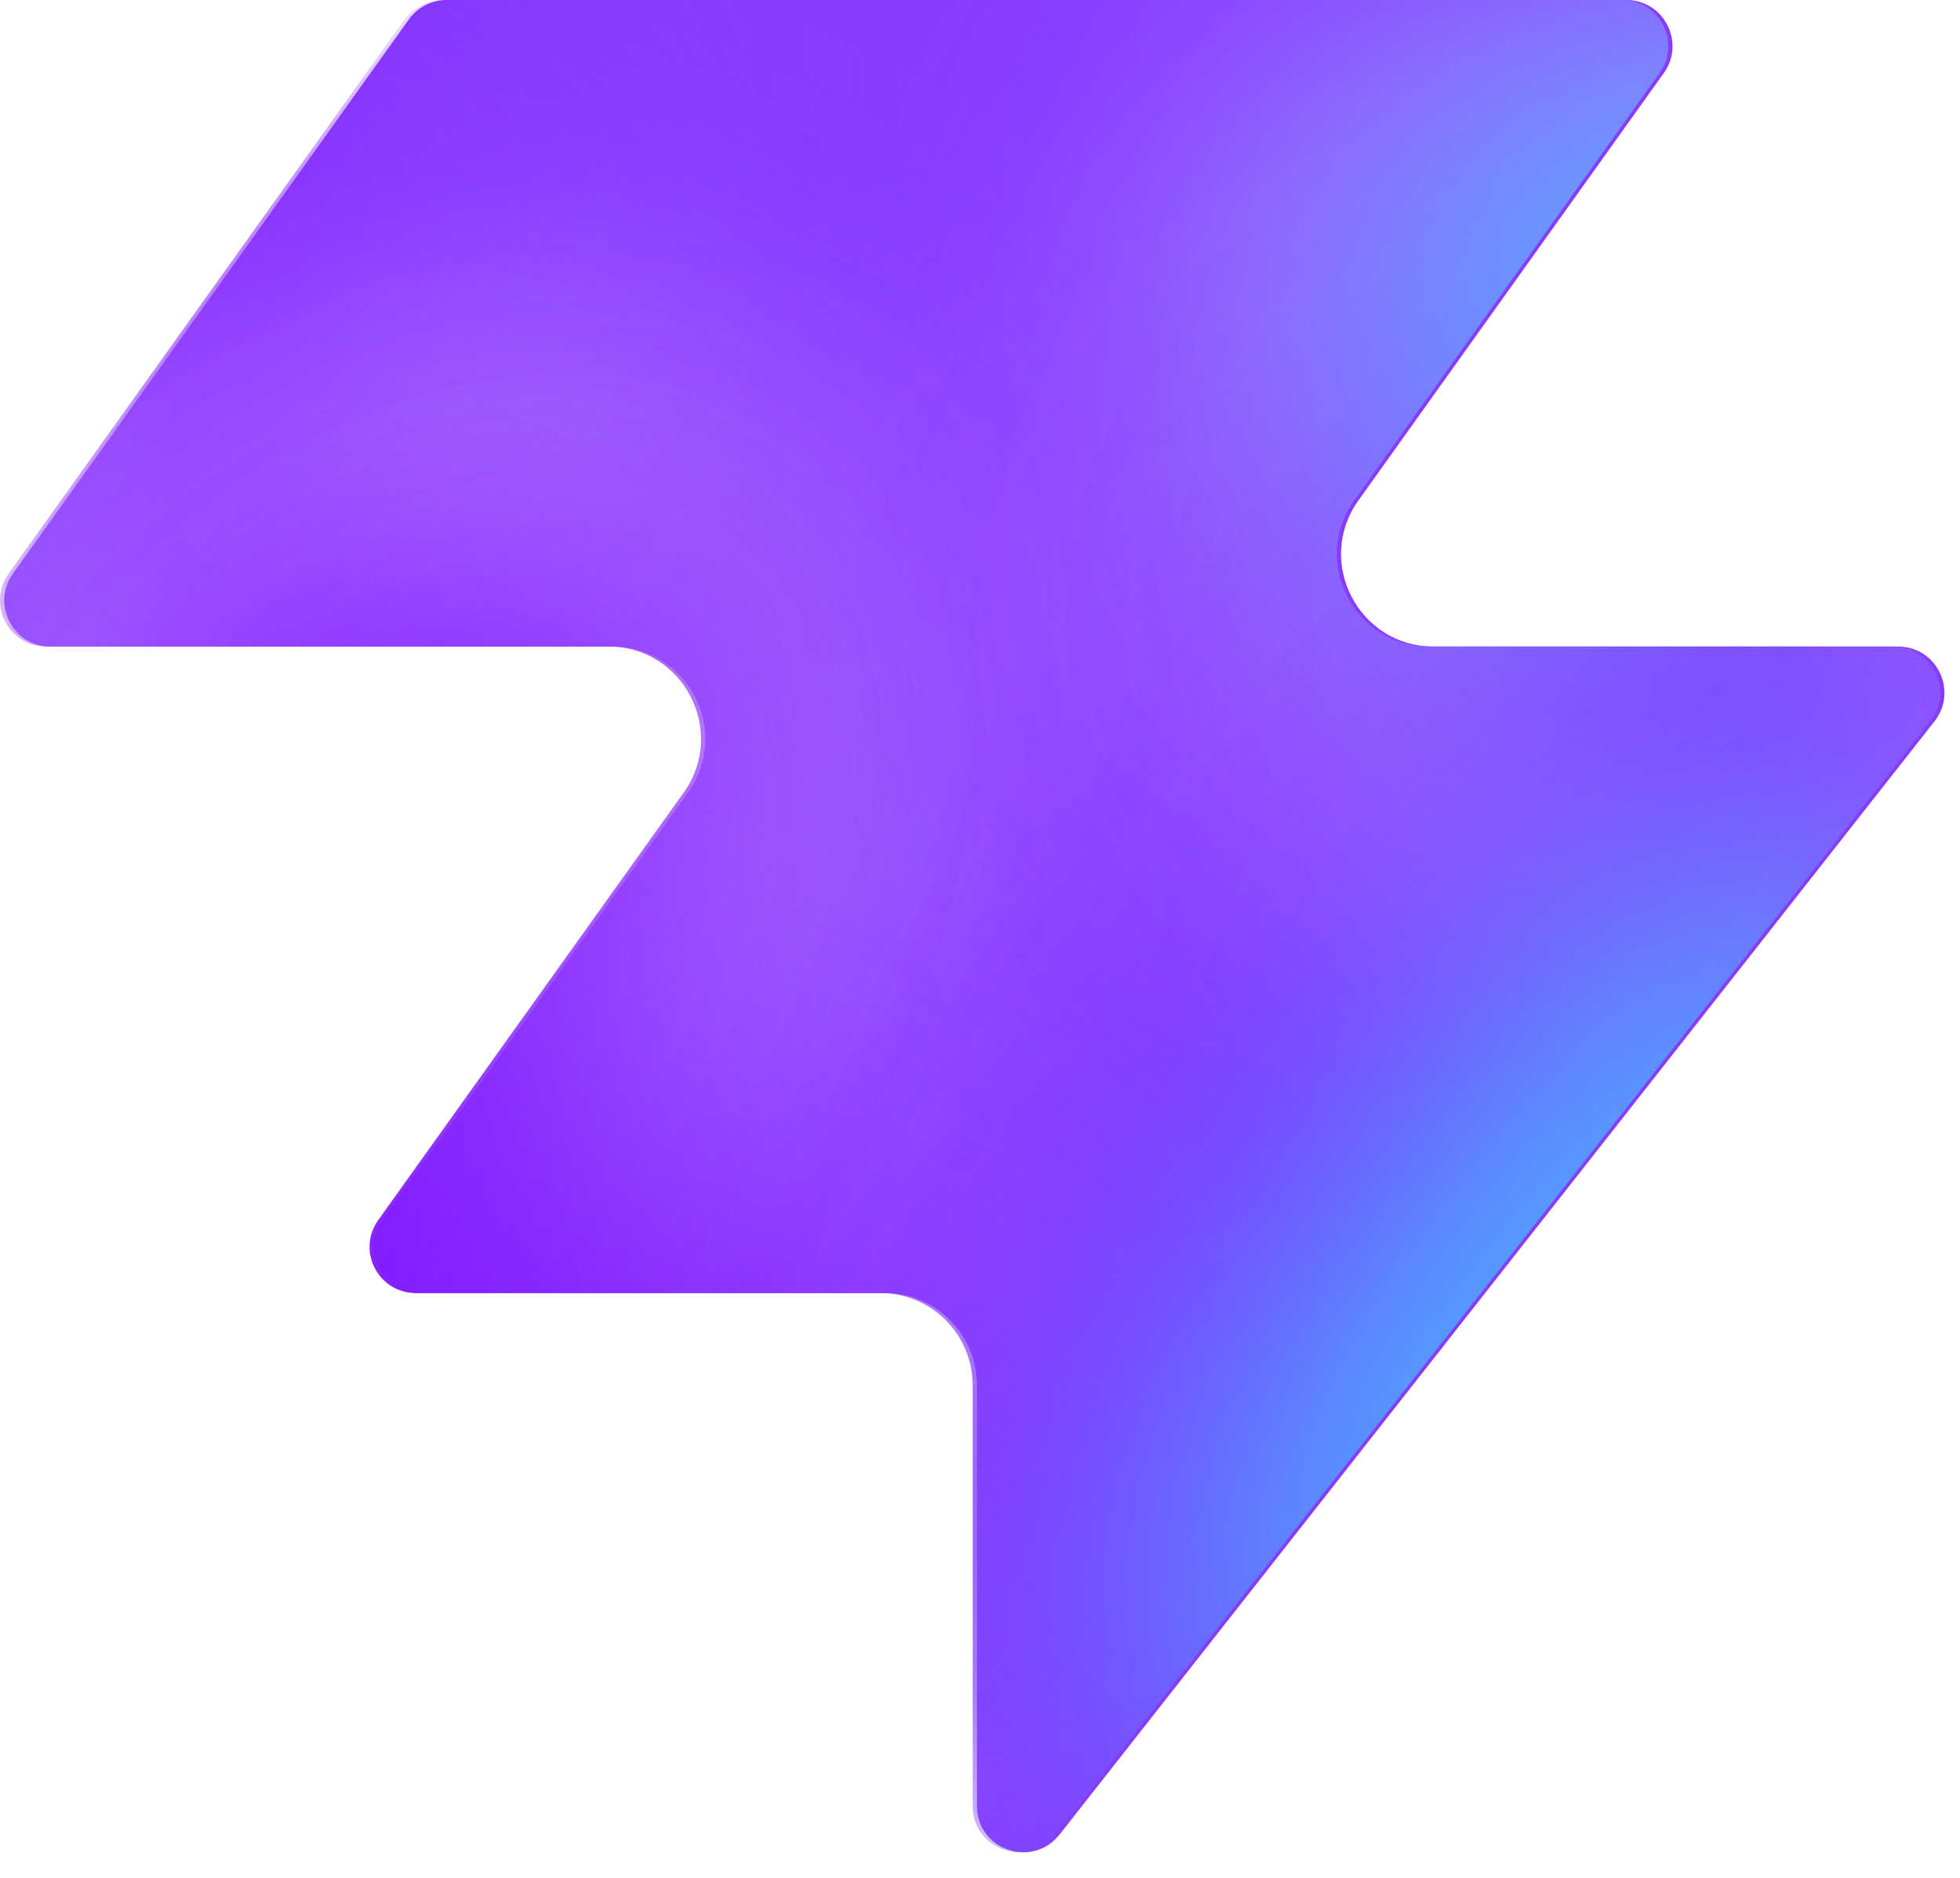
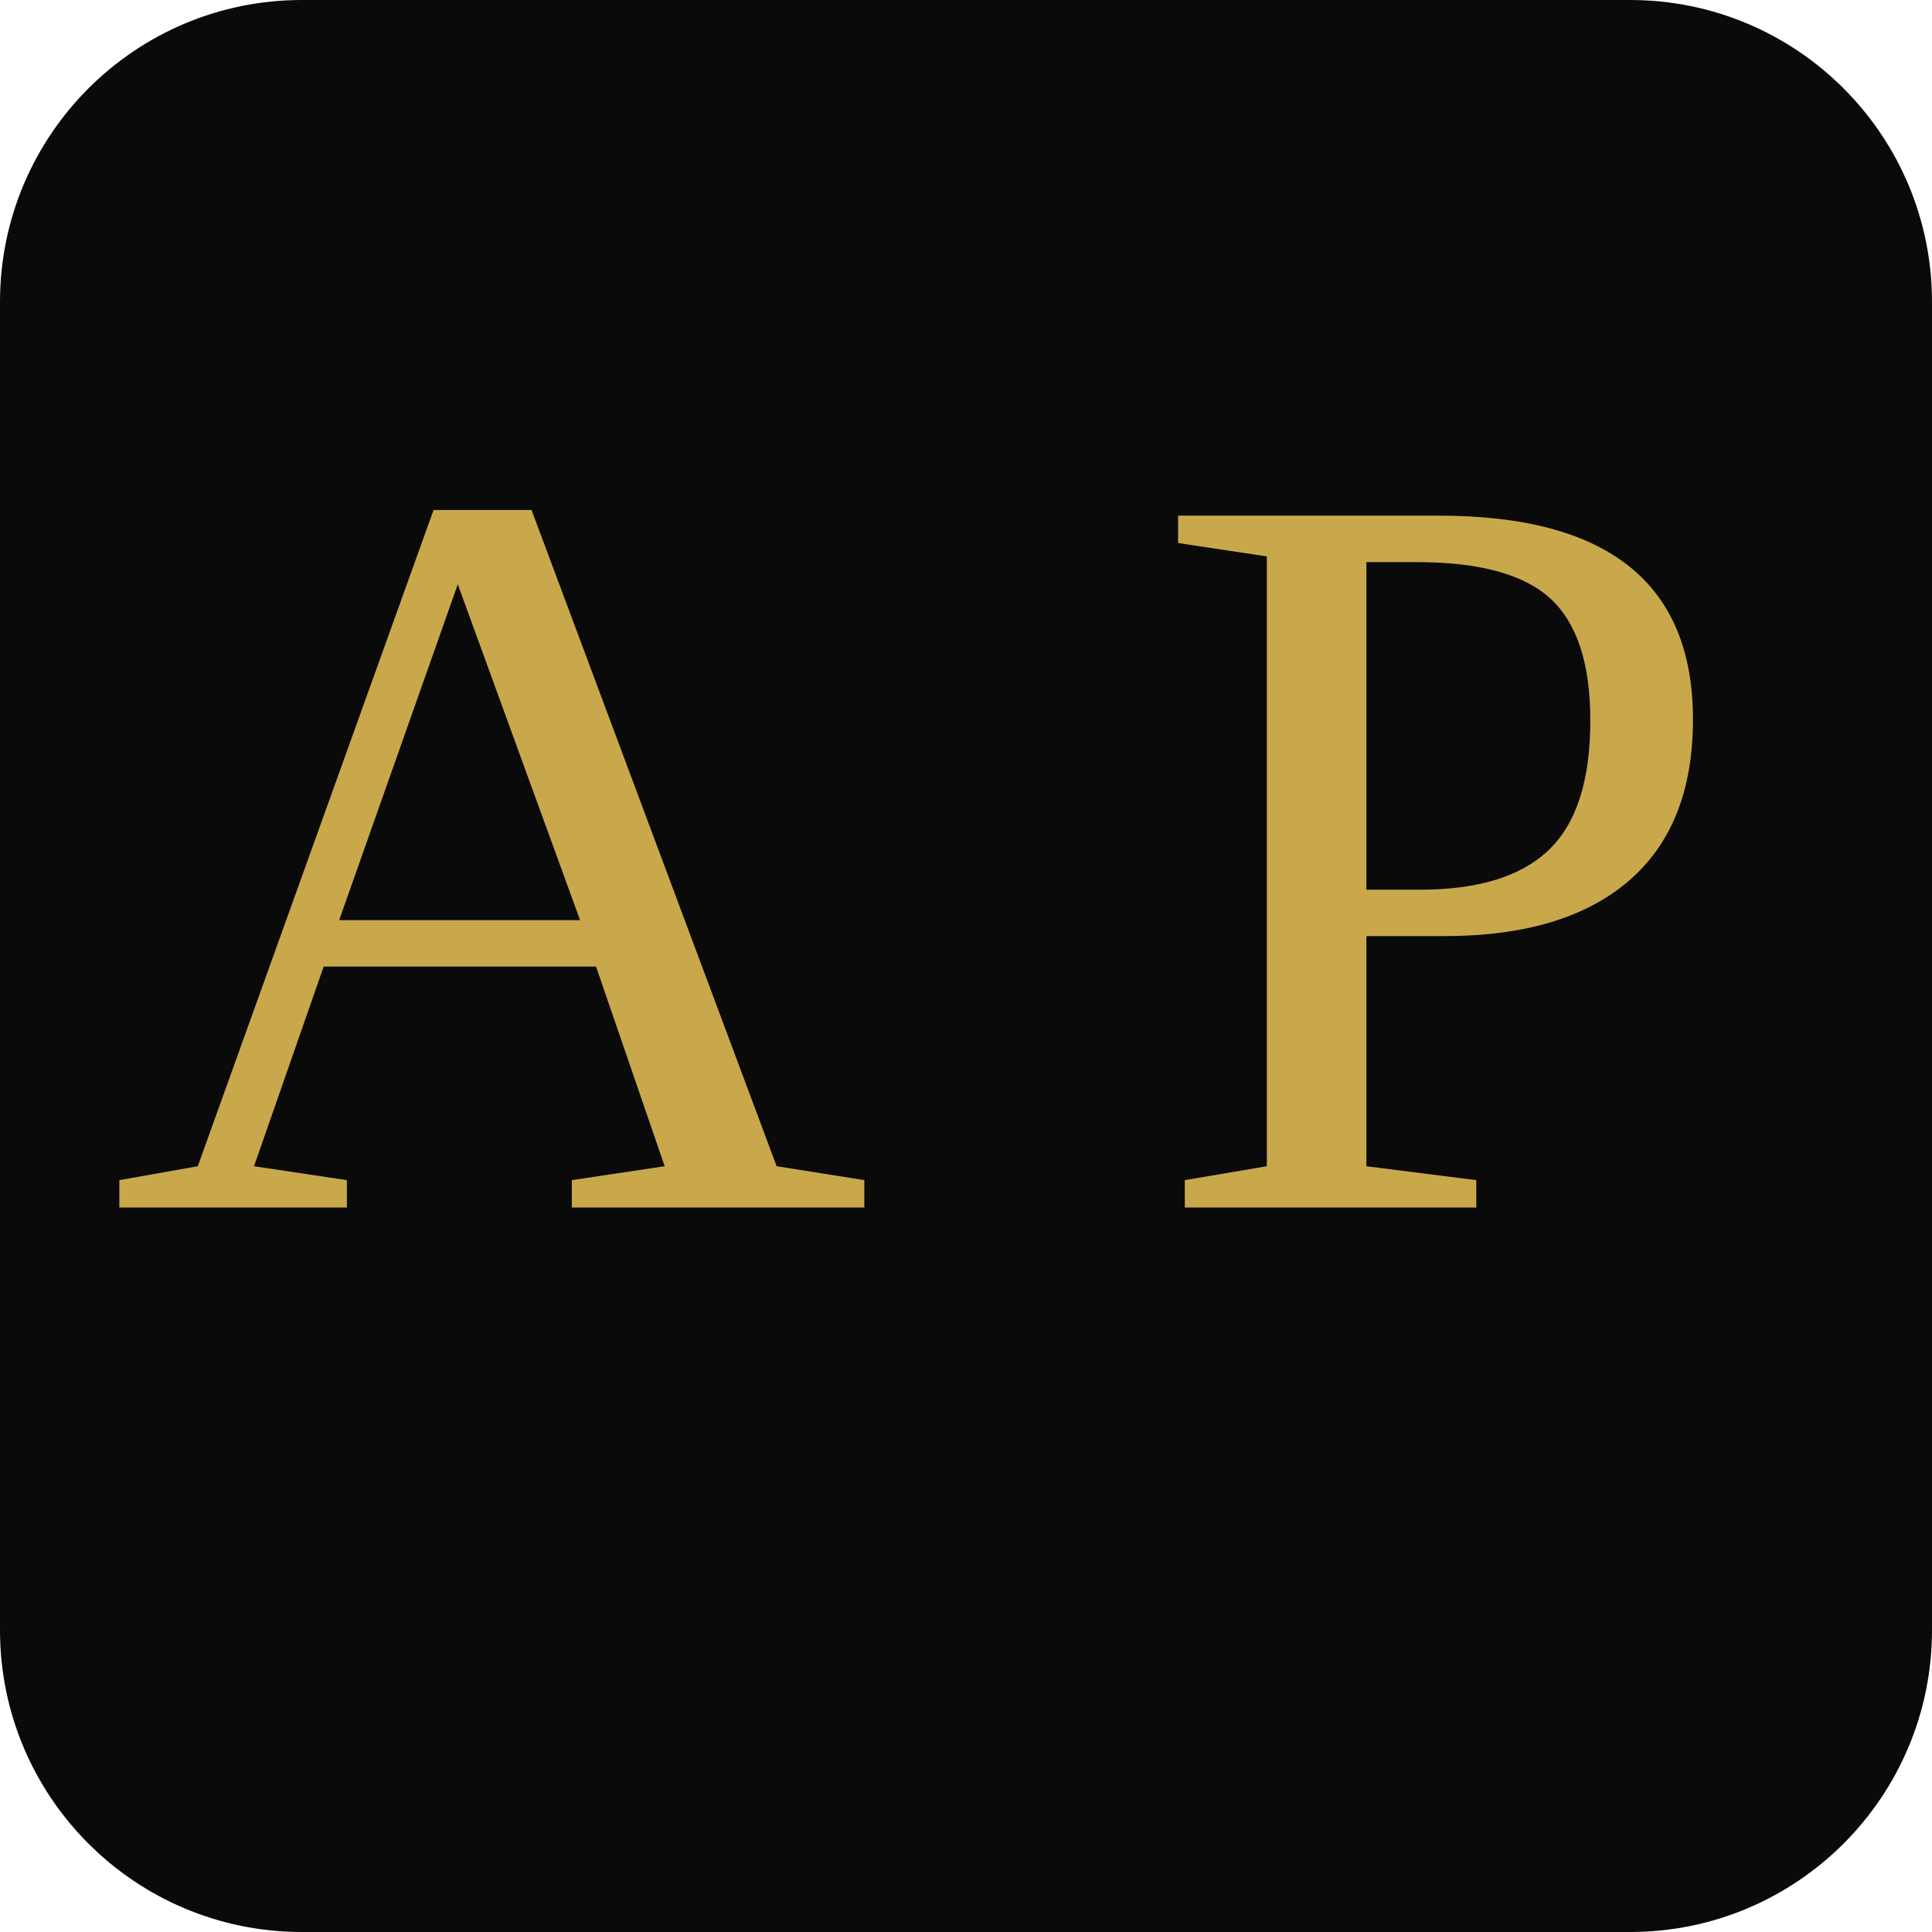
- <svg xmlns="http://www.w3.org/2000/svg" width="48" height="46" fill="none" viewBox="0 0 48 46">
-   <path fill="#863bff" d="M25.946 44.938c-.664.845-2.021.375-2.021-.698V33.937a2.26 2.26 0 0 0-2.262-2.262H10.287c-.92 0-1.456-1.04-.92-1.788l7.48-10.471c1.07-1.497 0-3.578-1.842-3.578H1.237c-.92 0-1.456-1.04-.92-1.788L10.013.474c.214-.297.556-.474.92-.474h28.894c.92 0 1.456 1.04.92 1.788l-7.48 10.471c-1.07 1.498 0 3.579 1.842 3.579h11.377c.943 0 1.473 1.088.89 1.83L25.947 44.94z" style="fill:#863bff;fill:color(display-p3 .525 .23 1);fill-opacity:1" />
-   <mask id="a" width="48" height="46" x="0" y="0" maskUnits="userSpaceOnUse" style="mask-type:alpha">
-     <path fill="#000" d="M25.842 44.938c-.664.844-2.021.375-2.021-.698V33.937a2.26 2.26 0 0 0-2.262-2.262H10.183c-.92 0-1.456-1.04-.92-1.788l7.48-10.471c1.07-1.498 0-3.579-1.842-3.579H1.133c-.92 0-1.456-1.04-.92-1.787L9.91.473c.214-.297.556-.474.92-.474h28.894c.92 0 1.456 1.04.92 1.788l-7.48 10.471c-1.07 1.498 0 3.578 1.842 3.578h11.377c.943 0 1.473 1.088.89 1.832L25.843 44.94z" style="fill:#000;fill-opacity:1" />
-   </mask>
-   <g mask="url(#a)">
-     <g filter="url(#b)">
-       <ellipse cx="5.508" cy="14.704" fill="#ede6ff" rx="5.508" ry="14.704" style="fill:#ede6ff;fill:color(display-p3 .927 .903 1);fill-opacity:1" transform="matrix(.00324 1 1 -.00324 -4.47 31.516)" />
-     </g>
-     <g filter="url(#c)">
-       <ellipse cx="10.399" cy="29.851" fill="#ede6ff" rx="10.399" ry="29.851" style="fill:#ede6ff;fill:color(display-p3 .927 .903 1);fill-opacity:1" transform="matrix(.00324 1 1 -.00324 -39.328 7.883)" />
-     </g>
-     <g filter="url(#d)">
-       <ellipse cx="5.508" cy="30.487" fill="#7e14ff" rx="5.508" ry="30.487" style="fill:#7e14ff;fill:color(display-p3 .492 .077 1);fill-opacity:1" transform="rotate(89.814 -25.913 -14.639)scale(1 -1)" />
-     </g>
-     <g filter="url(#e)">
-       <ellipse cx="5.508" cy="30.599" fill="#7e14ff" rx="5.508" ry="30.599" style="fill:#7e14ff;fill:color(display-p3 .492 .077 1);fill-opacity:1" transform="rotate(89.814 -32.644 -3.334)scale(1 -1)" />
-     </g>
-     <g filter="url(#f)">
-       <ellipse cx="5.508" cy="30.599" fill="#7e14ff" rx="5.508" ry="30.599" style="fill:#7e14ff;fill:color(display-p3 .492 .077 1);fill-opacity:1" transform="matrix(.00324 1 1 -.00324 -34.34 30.47)" />
-     </g>
-     <g filter="url(#g)">
-       <ellipse cx="14.072" cy="22.078" fill="#ede6ff" rx="14.072" ry="22.078" style="fill:#ede6ff;fill:color(display-p3 .927 .903 1);fill-opacity:1" transform="rotate(93.35 24.506 48.493)scale(-1 1)" />
-     </g>
-     <g filter="url(#h)">
-       <ellipse cx="3.47" cy="21.501" fill="#7e14ff" rx="3.47" ry="21.501" style="fill:#7e14ff;fill:color(display-p3 .492 .077 1);fill-opacity:1" transform="rotate(89.009 28.708 47.59)scale(-1 1)" />
-     </g>
-     <g filter="url(#i)">
-       <ellipse cx="3.47" cy="21.501" fill="#7e14ff" rx="3.47" ry="21.501" style="fill:#7e14ff;fill:color(display-p3 .492 .077 1);fill-opacity:1" transform="rotate(89.009 28.708 47.59)scale(-1 1)" />
-     </g>
-     <g filter="url(#j)">
-       <ellipse cx=".387" cy="8.972" fill="#7e14ff" rx="4.407" ry="29.108" style="fill:#7e14ff;fill:color(display-p3 .492 .077 1);fill-opacity:1" transform="rotate(39.51 .387 8.972)" />
-     </g>
-     <g filter="url(#k)">
-       <ellipse cx="47.523" cy="-6.092" fill="#7e14ff" rx="4.407" ry="29.108" style="fill:#7e14ff;fill:color(display-p3 .492 .077 1);fill-opacity:1" transform="rotate(37.892 47.523 -6.092)" />
-     </g>
-     <g filter="url(#l)">
-       <ellipse cx="41.412" cy="6.333" fill="#47bfff" rx="5.971" ry="9.665" style="fill:#47bfff;fill:color(display-p3 .28 .748 1);fill-opacity:1" transform="rotate(37.892 41.412 6.333)" />
-     </g>
-     <g filter="url(#m)">
-       <ellipse cx="-1.879" cy="38.332" fill="#7e14ff" rx="4.407" ry="29.108" style="fill:#7e14ff;fill:color(display-p3 .492 .077 1);fill-opacity:1" transform="rotate(37.892 -1.88 38.332)" />
-     </g>
-     <g filter="url(#n)">
-       <ellipse cx="-1.879" cy="38.332" fill="#7e14ff" rx="4.407" ry="29.108" style="fill:#7e14ff;fill:color(display-p3 .492 .077 1);fill-opacity:1" transform="rotate(37.892 -1.88 38.332)" />
-     </g>
-     <g filter="url(#o)">
-       <ellipse cx="35.651" cy="29.907" fill="#7e14ff" rx="4.407" ry="29.108" style="fill:#7e14ff;fill:color(display-p3 .492 .077 1);fill-opacity:1" transform="rotate(37.892 35.651 29.907)" />
-     </g>
-     <g filter="url(#p)">
-       <ellipse cx="38.418" cy="32.4" fill="#47bfff" rx="5.971" ry="15.297" style="fill:#47bfff;fill:color(display-p3 .28 .748 1);fill-opacity:1" transform="rotate(37.892 38.418 32.4)" />
-     </g>
-   </g>
-   <defs>
-     <filter id="b" width="60.045" height="41.654" x="-19.77" y="16.149" color-interpolation-filters="sRGB" filterUnits="userSpaceOnUse">
-       <feFlood flood-opacity="0" result="BackgroundImageFix" />
-       <feBlend in="SourceGraphic" in2="BackgroundImageFix" result="shape" />
-       <feGaussianBlur result="effect1_foregroundBlur_2002_17158" stdDeviation="7.659" />
-     </filter>
-     <filter id="c" width="90.34" height="51.437" x="-54.613" y="-7.533" color-interpolation-filters="sRGB" filterUnits="userSpaceOnUse">
-       <feFlood flood-opacity="0" result="BackgroundImageFix" />
-       <feBlend in="SourceGraphic" in2="BackgroundImageFix" result="shape" />
-       <feGaussianBlur result="effect1_foregroundBlur_2002_17158" stdDeviation="7.659" />
-     </filter>
-     <filter id="d" width="79.355" height="29.4" x="-49.64" y="2.03" color-interpolation-filters="sRGB" filterUnits="userSpaceOnUse">
-       <feFlood flood-opacity="0" result="BackgroundImageFix" />
-       <feBlend in="SourceGraphic" in2="BackgroundImageFix" result="shape" />
-       <feGaussianBlur result="effect1_foregroundBlur_2002_17158" stdDeviation="4.596" />
-     </filter>
-     <filter id="e" width="79.579" height="29.4" x="-45.045" y="20.029" color-interpolation-filters="sRGB" filterUnits="userSpaceOnUse">
-       <feFlood flood-opacity="0" result="BackgroundImageFix" />
-       <feBlend in="SourceGraphic" in2="BackgroundImageFix" result="shape" />
-       <feGaussianBlur result="effect1_foregroundBlur_2002_17158" stdDeviation="4.596" />
-     </filter>
-     <filter id="f" width="79.579" height="29.4" x="-43.513" y="21.178" color-interpolation-filters="sRGB" filterUnits="userSpaceOnUse">
-       <feFlood flood-opacity="0" result="BackgroundImageFix" />
-       <feBlend in="SourceGraphic" in2="BackgroundImageFix" result="shape" />
-       <feGaussianBlur result="effect1_foregroundBlur_2002_17158" stdDeviation="4.596" />
-     </filter>
-     <filter id="g" width="74.749" height="58.852" x="15.756" y="-17.901" color-interpolation-filters="sRGB" filterUnits="userSpaceOnUse">
-       <feFlood flood-opacity="0" result="BackgroundImageFix" />
-       <feBlend in="SourceGraphic" in2="BackgroundImageFix" result="shape" />
-       <feGaussianBlur result="effect1_foregroundBlur_2002_17158" stdDeviation="7.659" />
-     </filter>
-     <filter id="h" width="61.377" height="25.362" x="23.548" y="2.284" color-interpolation-filters="sRGB" filterUnits="userSpaceOnUse">
-       <feFlood flood-opacity="0" result="BackgroundImageFix" />
-       <feBlend in="SourceGraphic" in2="BackgroundImageFix" result="shape" />
-       <feGaussianBlur result="effect1_foregroundBlur_2002_17158" stdDeviation="4.596" />
-     </filter>
-     <filter id="i" width="61.377" height="25.362" x="23.548" y="2.284" color-interpolation-filters="sRGB" filterUnits="userSpaceOnUse">
-       <feFlood flood-opacity="0" result="BackgroundImageFix" />
-       <feBlend in="SourceGraphic" in2="BackgroundImageFix" result="shape" />
-       <feGaussianBlur result="effect1_foregroundBlur_2002_17158" stdDeviation="4.596" />
-     </filter>
-     <filter id="j" width="56.045" height="63.649" x="-27.636" y="-22.853" color-interpolation-filters="sRGB" filterUnits="userSpaceOnUse">
-       <feFlood flood-opacity="0" result="BackgroundImageFix" />
-       <feBlend in="SourceGraphic" in2="BackgroundImageFix" result="shape" />
-       <feGaussianBlur result="effect1_foregroundBlur_2002_17158" stdDeviation="4.596" />
-     </filter>
-     <filter id="k" width="54.814" height="64.646" x="20.116" y="-38.415" color-interpolation-filters="sRGB" filterUnits="userSpaceOnUse">
-       <feFlood flood-opacity="0" result="BackgroundImageFix" />
-       <feBlend in="SourceGraphic" in2="BackgroundImageFix" result="shape" />
-       <feGaussianBlur result="effect1_foregroundBlur_2002_17158" stdDeviation="4.596" />
-     </filter>
-     <filter id="l" width="33.541" height="35.313" x="24.641" y="-11.323" color-interpolation-filters="sRGB" filterUnits="userSpaceOnUse">
-       <feFlood flood-opacity="0" result="BackgroundImageFix" />
-       <feBlend in="SourceGraphic" in2="BackgroundImageFix" result="shape" />
-       <feGaussianBlur result="effect1_foregroundBlur_2002_17158" stdDeviation="4.596" />
-     </filter>
-     <filter id="m" width="54.814" height="64.646" x="-29.286" y="6.009" color-interpolation-filters="sRGB" filterUnits="userSpaceOnUse">
-       <feFlood flood-opacity="0" result="BackgroundImageFix" />
-       <feBlend in="SourceGraphic" in2="BackgroundImageFix" result="shape" />
-       <feGaussianBlur result="effect1_foregroundBlur_2002_17158" stdDeviation="4.596" />
-     </filter>
-     <filter id="n" width="54.814" height="64.646" x="-29.286" y="6.009" color-interpolation-filters="sRGB" filterUnits="userSpaceOnUse">
-       <feFlood flood-opacity="0" result="BackgroundImageFix" />
-       <feBlend in="SourceGraphic" in2="BackgroundImageFix" result="shape" />
-       <feGaussianBlur result="effect1_foregroundBlur_2002_17158" stdDeviation="4.596" />
-     </filter>
-     <filter id="o" width="54.814" height="64.646" x="8.244" y="-2.416" color-interpolation-filters="sRGB" filterUnits="userSpaceOnUse">
-       <feFlood flood-opacity="0" result="BackgroundImageFix" />
-       <feBlend in="SourceGraphic" in2="BackgroundImageFix" result="shape" />
-       <feGaussianBlur result="effect1_foregroundBlur_2002_17158" stdDeviation="4.596" />
-     </filter>
-     <filter id="p" width="39.409" height="43.623" x="18.713" y="10.588" color-interpolation-filters="sRGB" filterUnits="userSpaceOnUse">
-       <feFlood flood-opacity="0" result="BackgroundImageFix" />
-       <feBlend in="SourceGraphic" in2="BackgroundImageFix" result="shape" />
-       <feGaussianBlur result="effect1_foregroundBlur_2002_17158" stdDeviation="4.596" />
-     </filter>
-   </defs>
+ <svg xmlns="http://www.w3.org/2000/svg" viewBox="0 0 512 512" width="512" height="512">
+   <rect width="512" height="512" fill="#0a0a0a" rx="80" />
+   <text x="130" y="320" font-family="Georgia, 'Times New Roman', serif" font-size="280" font-weight="400" fill="#C9A84C" text-anchor="middle" letter-spacing="-5">A</text>
+   <text x="382" y="320" font-family="Georgia, 'Times New Roman', serif" font-size="280" font-weight="400" fill="#C9A84C" text-anchor="middle" letter-spacing="-5">P</text>
</svg>
